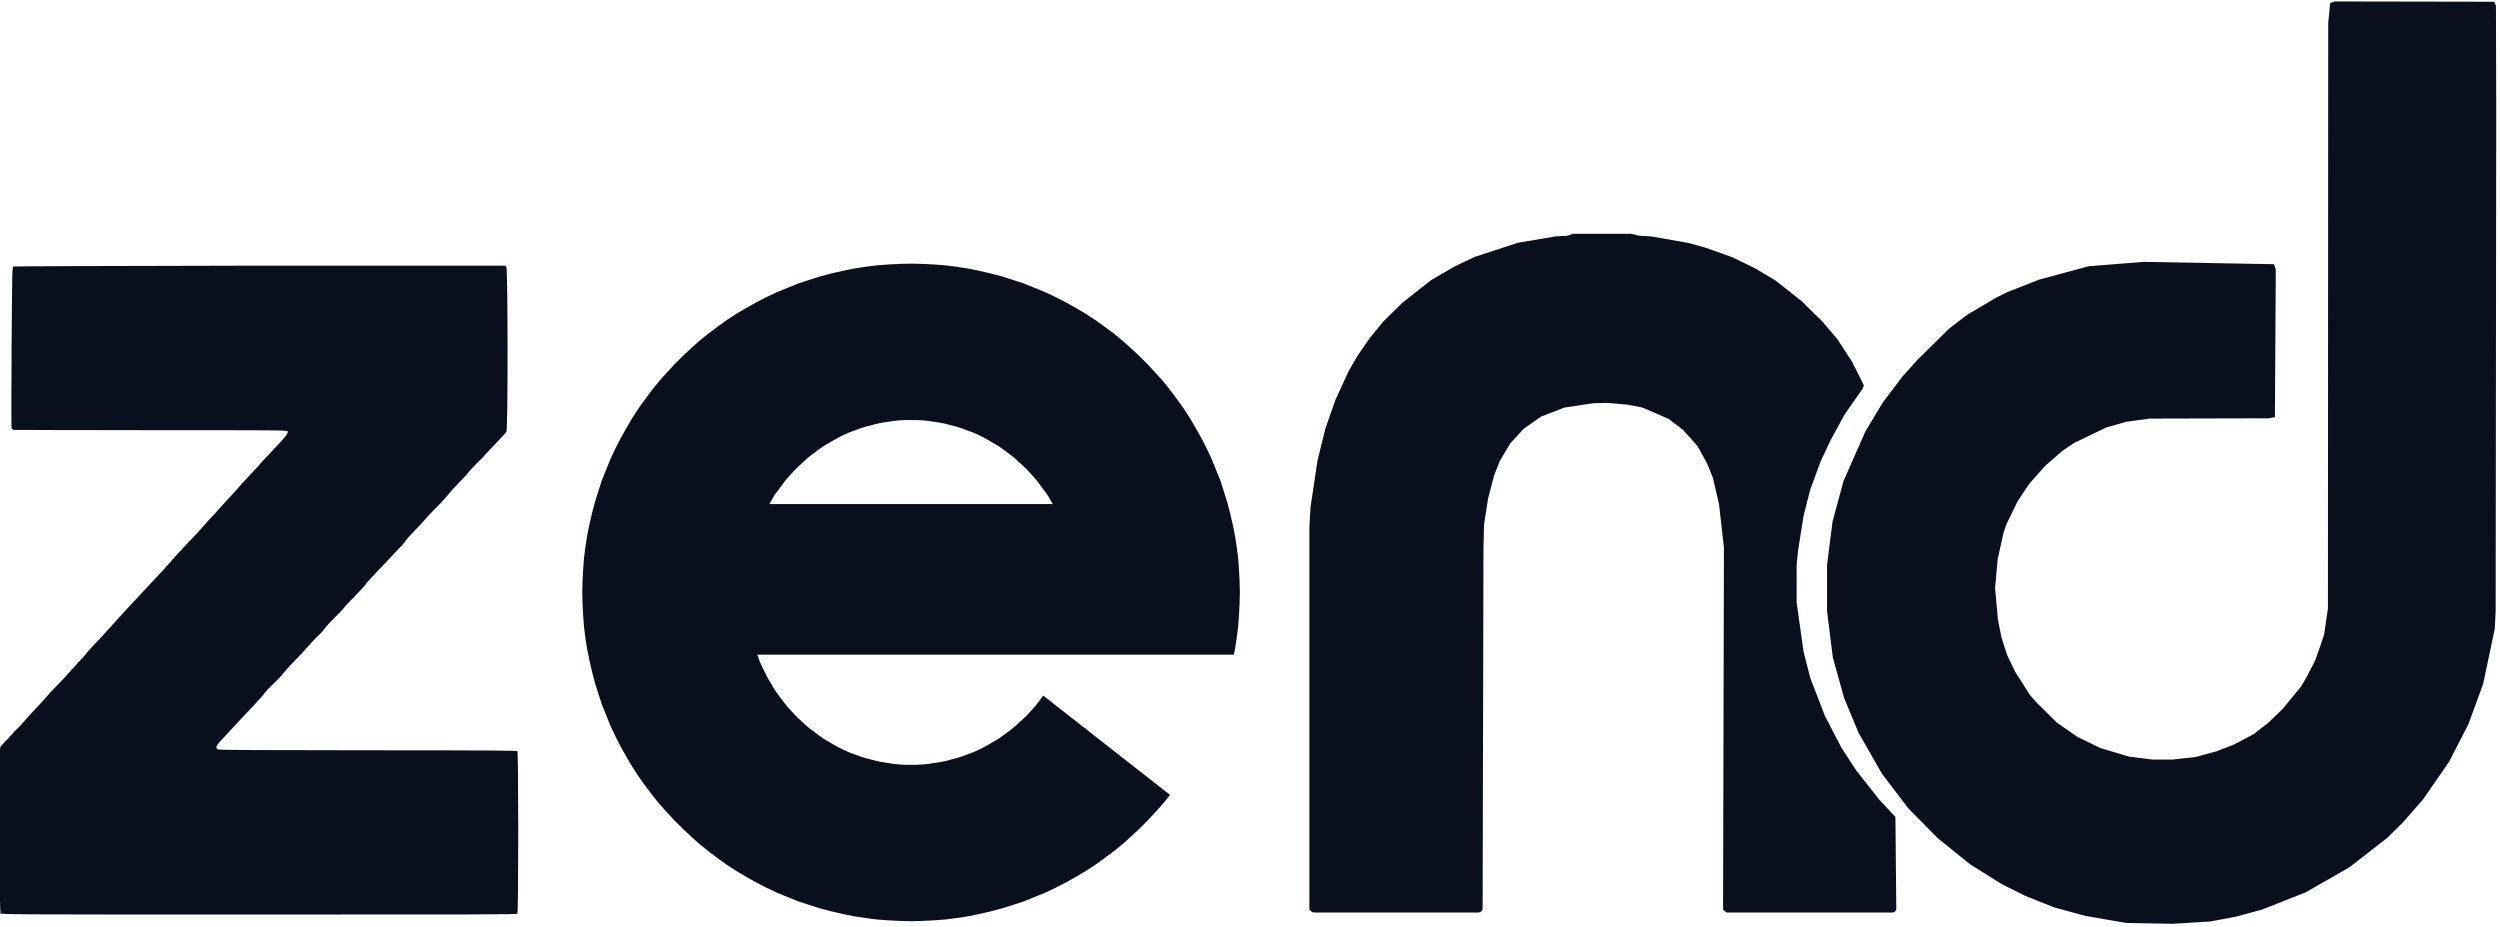
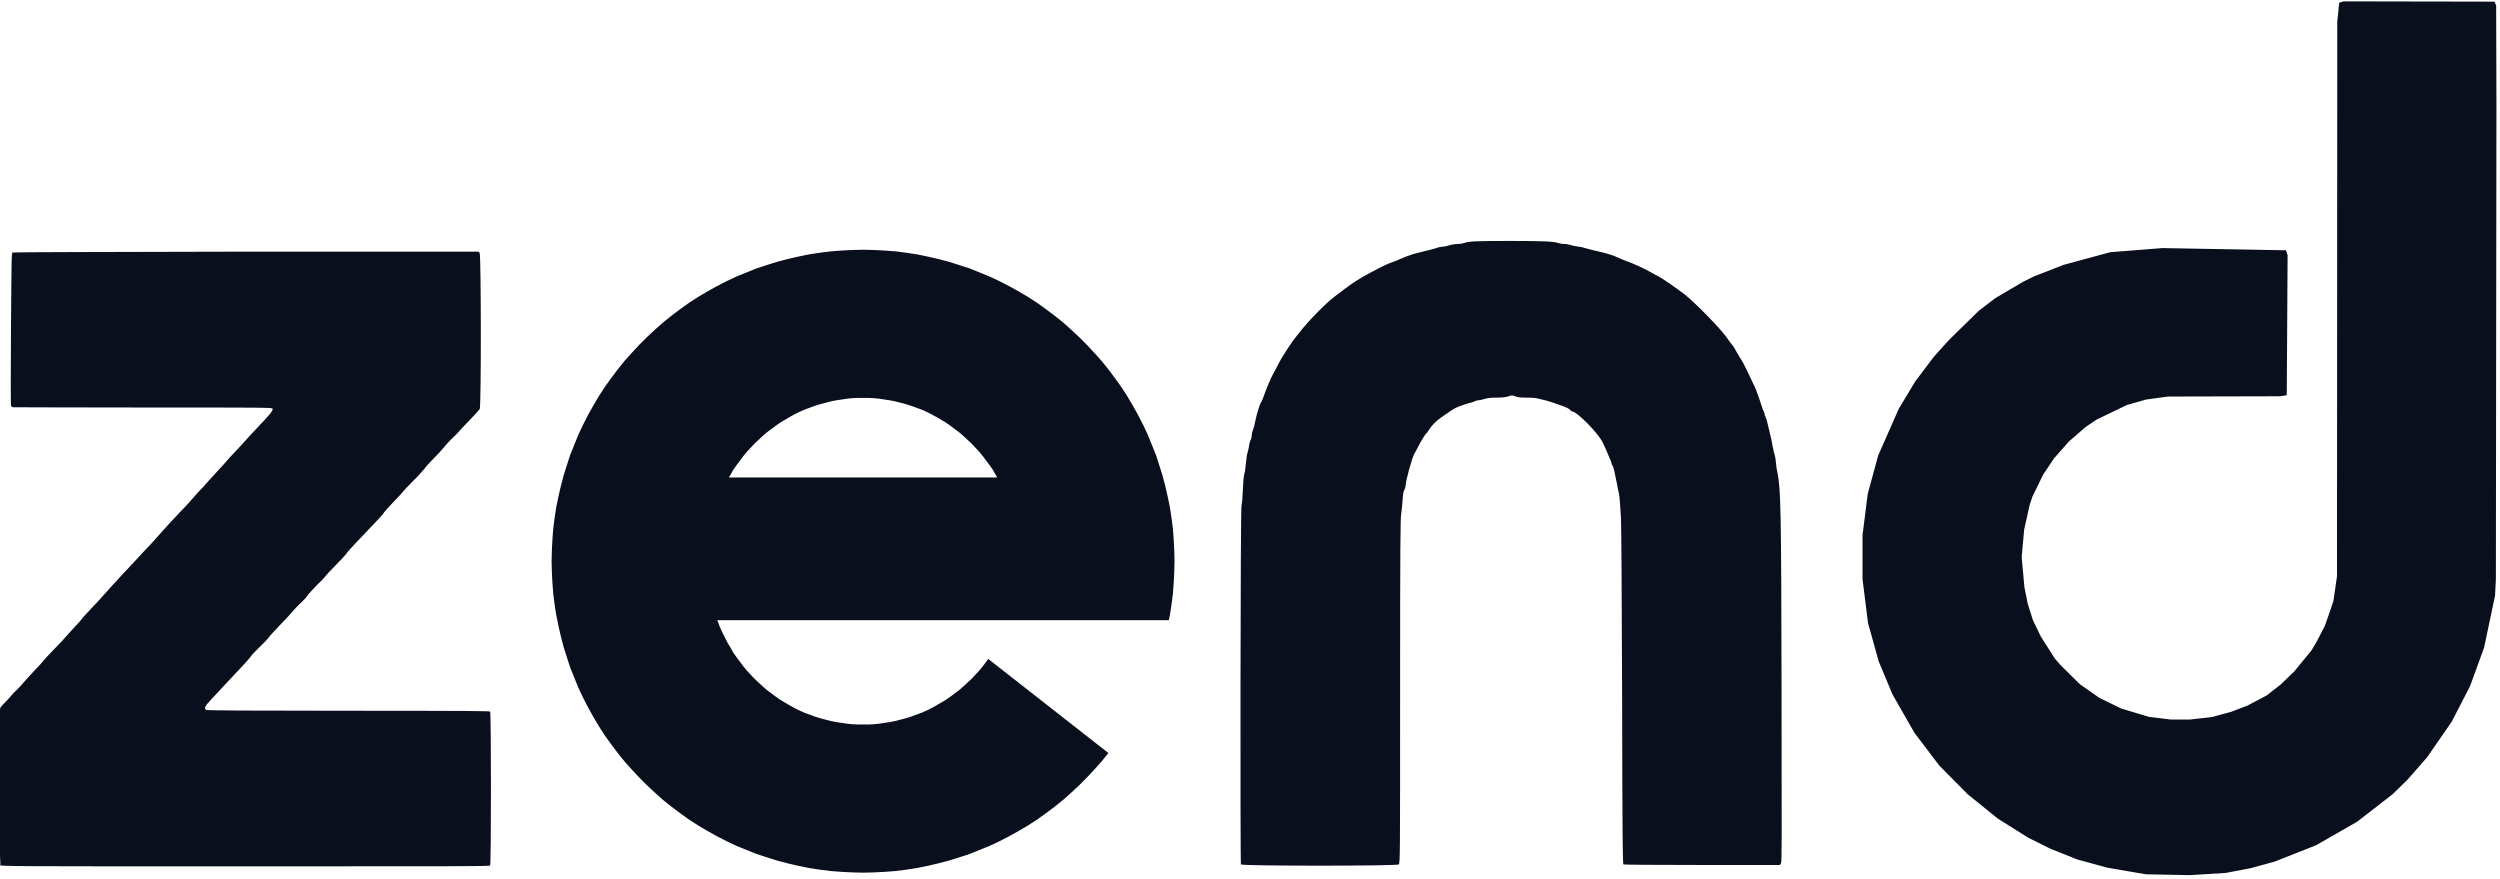
- <svg xmlns="http://www.w3.org/2000/svg" viewBox="800 157 863 320" role="img" aria-labelledby="t">
-   <path fill="#0A0F1E" d="M800.2 472C799.7 471.4 799.6 415.9 800.1 414.9C800.3 414.6 801 413.8 801.7 413.1C802.4 412.4 803.5 411.2 804.1 410.5C804.7 409.8 805.6 408.8 806.1 408.4C806.6 408 807.7 406.7 808.6 405.7C809.5 404.6 811.4 402.6 812.7 401.2C814.1 399.8 815.5 398.2 815.8 397.8C816.1 397.4 817.9 395.4 819.8 393.5C821.7 391.6 824 389.1 824.9 388C825.9 386.9 827.4 385.3 828.3 384.3C829.2 383.3 830 382.4 830 382.3C830 382.2 831.4 380.7 833.1 378.9C834.8 377.2 836.9 374.8 837.9 373.7C840 371.3 842.7 368.4 845.2 365.7C846.2 364.6 848.2 362.5 849.5 361.1C850.8 359.7 852.7 357.6 853.8 356.5C854.9 355.4 856.7 353.4 857.9 352C860.9 348.6 862.3 347.1 865.8 343.4C867.5 341.7 869.6 339.4 870.5 338.3C871.4 337.2 873 335.5 873.9 334.6C874.8 333.6 875.9 332.4 876.4 331.8C876.9 331.2 878.3 329.7 879.6 328.3C880.9 326.9 882.2 325.5 882.4 325.2C882.6 324.9 884.1 323.3 885.7 321.6C887.3 319.9 888.9 318.2 889.3 317.7C889.7 317.2 891.2 315.6 892.6 314.1C898.5 307.9 899.6 306.6 899.3 305.9C899.2 305.5 895.3 305.5 852.2 305.5C826.4 305.5 805 305.4 804.7 305.4C804.4 305.3 804.1 305.1 804 304.8C803.9 304.6 803.9 292 804 276.8C804.2 251 804.2 249.2 804.6 249C804.9 248.9 838.2 248.8 889.7 248.7H974.4L974.8 249.2C975.3 249.9 975.4 305.2 974.8 306.1C974.6 306.4 973.2 307.9 971.7 309.5C970.2 311.1 968.4 313 967.7 313.7C967.1 314.5 965.7 315.9 964.7 316.8C963.7 317.8 962.3 319.3 961.6 320.2C960.9 321.1 959.3 322.8 958 324.1C956.8 325.3 955.2 327 954.6 327.9C953.9 328.7 952.1 330.8 950.4 332.4C948.8 334 947.2 335.7 947 336C946.8 336.3 945.1 338.2 943.2 340.1C941.4 342 939.9 343.7 939.9 343.8C939.9 344.1 938.2 345.9 929.9 354.6C928.1 356.5 926.4 358.3 926.2 358.8C925.9 359.2 924.2 361.1 922.3 363C920.4 364.9 918.9 366.5 918.9 366.6C918.9 366.7 917.5 368.3 915.7 370C913.9 371.8 912.2 373.7 911.9 374.2C911.6 374.7 910.7 375.7 909.9 376.4C909.1 377.1 907.8 378.5 906.8 379.6C905.9 380.7 903.7 383.1 901.9 384.9C900.2 386.7 898.4 388.6 898 389.2C897.6 389.8 896.1 391.4 894.6 392.8C893.1 394.2 891.7 395.7 891.4 396.2C891.1 396.7 889.4 398.6 887.6 400.5C884.7 403.6 881 407.5 876.3 412.6C874.6 414.4 874.3 415.2 875.2 415.7C875.5 415.9 892.1 416 927 416C969.7 416 978.4 416.1 978.6 416.3C979 416.8 979 471.9 978.6 472.4C978.4 472.7 964.5 472.7 889.3 472.7C803.3 472.7 800.2 472.7 799.8 472.2L800.2 472ZM1228 361.5 1227.9 365.5 1227.7 369.4 1227.4 373.4 1226.9 377.3 1226.3 381.2 1225.9 383H1061.4L1061.7 383.8L1062.4 385.7L1063.3 387.6L1064.2 389.4L1065.1 391.2L1066.2 393L1067.2 394.8L1068.4 396.5L1069.6 398.1L1070.8 399.7L1072.1 401.3L1073.5 402.8L1074.9 404.3L1076.4 405.7L1077.9 407.1L1079.4 408.4L1081 409.6L1082.6 410.8L1084.3 412L1086 413L1087.7 414L1089.5 415L1091.3 415.9L1093.1 416.7L1095 417.4L1096.9 418.1L1098.8 418.7L1100.7 419.2L1102.6 419.7L1104.6 420.1L1106.6 420.4L1108.5 420.7L1110.5 420.9L1112.5 421L1114.5 421L1116.5 421L1118.5 420.9L1120.5 420.7L1122.4 420.4L1124.4 420.1L1126.4 419.7L1128.3 419.2L1130.2 418.7L1132.1 418.1L1134 417.4L1135.9 416.7L1137.7 415.9L1139.5 415L1141.3 414L1143 413L1144.7 412L1146.4 410.8L1148 409.6L1149.6 408.4L1151.1 407.1L1152.6 405.7L1154.1 404.3L1155.5 402.8L1156.9 401.3L1158.2 399.7L1159.4 398.1L1160.1 397.1L1203.9 431.4L1201.4 434.5L1198.8 437.4L1196.1 440.3L1193.3 443.1L1190.4 445.8L1187.5 448.4L1184.4 450.9L1181.2 453.3L1178 455.6L1174.6 457.8L1171.2 459.8L1167.8 461.7L1164.3 463.5L1160.7 465.2L1157 466.7L1153.3 468.2L1149.6 469.4L1145.8 470.6L1142 471.6L1138.1 472.5L1134.2 473.3L1130.3 473.9L1126.4 474.4L1122.4 474.7L1118.5 474.9L1114.5 475L1110.5 474.9L1106.6 474.7L1102.6 474.4L1098.7 473.9L1094.8 473.3L1090.9 472.5L1087 471.6L1083.2 470.6L1079.4 469.4L1075.7 468.2L1072 466.7L1068.3 465.2L1064.7 463.5L1061.2 461.7L1057.8 459.8L1054.4 457.8L1051 455.6L1047.8 453.3L1044.6 450.9L1041.5 448.4L1038.6 445.8L1035.7 443.1L1032.9 440.3L1030.2 437.4L1027.6 434.5L1025.1 431.4L1022.7 428.2L1020.4 425L1018.2 421.6L1016.2 418.2L1014.3 414.8L1012.5 411.3L1010.8 407.7L1009.3 404L1007.8 400.3L1006.6 396.6L1005.4 392.8L1004.4 389L1003.5 385.1L1003.1 383L1002.7 381.2L1002.1 377.3L1001.6 373.4L1001.3 369.4L1001.1 365.5L1001 361.5L1001.1 357.5L1001.3 353.6L1001.6 349.6L1002.1 345.7L1002.7 341.8L1003.5 337.9L1004.4 334L1005.2 331L1005.4 330.2L1006.6 326.4L1007.8 322.7L1009.3 319L1010.8 315.3L1012.5 311.7L1014.3 308.2L1016.2 304.8L1018.2 301.4L1020.4 298L1022.7 294.8L1025.1 291.6L1027.6 288.5L1030.2 285.6L1032.9 282.7L1035.7 279.9L1038.6 277.2L1041.5 274.6L1044.6 272.1L1047.8 269.7L1051 267.4L1054.4 265.2L1057.8 263.2L1061.2 261.3L1064.7 259.5L1068.3 257.8L1072 256.3L1075.7 254.8L1079.4 253.6L1083.2 252.4L1087 251.4L1090.9 250.5L1094.8 249.7L1098.7 249.1L1102.6 248.6L1106.6 248.3L1110.5 248.1L1114.5 248L1118.5 248.1L1122.4 248.3L1126.4 248.6L1130.3 249.1L1134.2 249.7L1138.1 250.5L1142 251.4L1145.8 252.4L1149.6 253.6L1153.3 254.8L1157 256.3L1160.7 257.8L1164.3 259.5L1167.8 261.3L1171.2 263.2L1174.6 265.2L1178 267.4L1181.2 269.7L1184.4 272.1L1187.5 274.6L1190.4 277.2L1193.3 279.9L1196.1 282.7L1198.8 285.6L1201.4 288.5L1203.9 291.6L1206.3 294.8L1208.6 298L1210.8 301.4L1212.8 304.8L1214.7 308.2L1216.5 311.7L1218.2 315.3L1219.7 319L1221.2 322.7L1222.4 326.4L1223.6 330.2L1223.8 331L1224.6 334L1225.5 337.9L1226.3 341.8L1226.9 345.7L1227.4 349.6L1227.7 353.6L1227.9 357.5L1228 361.5ZM1163.4 331 1162.8 330 1161.8 328.2 1160.6 326.5 1159.4 324.9 1158.2 323.3 1156.9 321.7 1155.5 320.2 1154.1 318.7 1152.6 317.3 1151.1 315.9 1149.6 314.6 1148 313.4 1146.4 312.2 1144.7 311 1143 310 1141.3 309 1139.5 308 1137.7 307.1 1135.9 306.3 1134 305.6 1132.1 304.9 1130.2 304.3 1128.3 303.8 1126.4 303.3 1124.4 302.9 1122.4 302.6 1120.5 302.3 1118.5 302.1 1116.5 302 1114.5 302 1112.5 302 1110.5 302.1 1108.5 302.3 1106.6 302.6 1104.6 302.9 1102.6 303.3 1100.7 303.8 1098.8 304.3 1096.9 304.9 1095 305.6 1093.1 306.3 1091.3 307.1 1089.5 308 1087.7 309 1086 310 1084.3 311 1082.6 312.2 1081 313.4 1079.4 314.6 1077.9 315.9 1076.4 317.3 1074.9 318.7 1073.5 320.2 1072.1 321.7 1070.8 323.3 1069.6 324.9 1068.4 326.5 1067.2 328.2 1066.2 330 1065.6 331H1163.4ZM1453 472H1397H1396L1394.8 471L1395.1 346L1393.4 331L1391.3 322L1389.3 317L1386 311L1381 305.4L1376 301.6L1367 297.7L1362 296.7L1355 296.1L1350 296.2L1340 297.7L1332 300.8L1326 305L1321.4 310L1317.8 316L1315.8 321L1313.7 329L1312.3 338L1312.1 346L1311.8 471L1311 471.9L1310 472H1254L1253 471.9L1252 471V339L1252.4 332L1254.8 316L1257.5 305L1261 295L1265.6 285L1268.5 280L1272.6 274L1277.5 268L1284 261.6L1294 253.7L1302.1 249L1309 245.7L1324 240.8L1337 238.6L1341 238.4L1343 237.7H1363L1366 238.4L1370 238.6L1383 240.9L1389 242.6L1398 245.8L1406 249.7L1413 253.9L1422 261L1429 267.9L1434.2 274L1439.4 282L1443.4 290L1443.1 291L1436.8 300L1431.9 309L1428.6 316L1424.9 326L1422.6 335L1420.7 347L1420.2 352V365L1422.6 382L1424.9 391L1429.9 404L1435.6 415L1440.8 423L1448.7 433L1454.3 439L1454.6 471L1454 471.9L1453 472ZM1563 475.1 1550 475.9 1534 475.6 1520 473.2 1509 470.2 1499 466.2 1491 462.2 1480 455.3 1469 446.4 1458.7 436 1449.6 424 1441.6 410 1436.6 398 1432.7 384 1430.7 368V352L1432.6 337L1436.4 323L1443.9 306L1449.9 296L1456.7 287L1462 281.1L1473 270.3L1479 265.7L1489 259.8L1493 257.8L1504 253.5L1521 248.9L1540 247.4L1585 248.2L1585.6 250L1585.3 301L1583 301.4L1542 301.5L1534 302.6L1527 304.6L1516 309.9L1512 312.6L1506 317.8L1500.5 324L1496.5 330L1492.6 338L1491.6 341L1489.6 350L1488.7 360L1489.7 371L1490.9 377L1492.8 383L1495.7 389L1500.8 397L1503 399.5L1510 406.4L1517 411.3L1525 415.2L1535 418.2L1543 419.2H1550L1558 418.3L1565 416.4L1571 414.1L1578 410.4L1583 406.5L1588 401.7L1594.3 394L1596.1 391L1599.2 385L1601.3 379L1602.3 376L1603.6 367L1603.7 165L1604.4 158L1606 157.5L1661 157.6L1661.6 159L1661.7 195L1661.5 368L1661.2 374L1657.2 393L1652.1 407L1645.4 420L1636.4 433L1629.4 441L1624 446.3L1611 456.4L1596 465L1580.8 471L1572 473.4L1563 475.1Z" />
+ <svg xmlns="http://www.w3.org/2000/svg" viewBox="800 157 911 320" role="img" aria-labelledby="t">
+   <path fill="#0A0F1E" d="M800.2 472C799.7 471.4 799.6 415.9 800.1 414.9C800.3 414.6 801 413.8 801.7 413.1C802.4 412.4 803.5 411.2 804.1 410.5C804.7 409.8 805.6 408.8 806.1 408.4C806.6 408 807.7 406.7 808.6 405.7C809.5 404.6 811.4 402.6 812.7 401.2C814.1 399.8 815.5 398.2 815.8 397.8C816.1 397.4 817.9 395.4 819.8 393.5C821.7 391.6 824 389.1 824.9 388C825.9 386.9 827.4 385.3 828.3 384.3C829.2 383.3 830 382.4 830 382.3C830 382.2 831.4 380.7 833.1 378.9C834.8 377.2 836.9 374.8 837.9 373.7C840 371.3 842.7 368.4 845.2 365.7C846.2 364.6 848.2 362.5 849.5 361.1C850.8 359.7 852.7 357.6 853.8 356.5C854.9 355.4 856.7 353.4 857.9 352C860.9 348.6 862.3 347.1 865.8 343.4C867.5 341.7 869.6 339.4 870.5 338.3C871.4 337.2 873 335.5 873.9 334.6C874.8 333.6 875.9 332.4 876.4 331.8C876.9 331.2 878.3 329.7 879.6 328.3C880.9 326.9 882.2 325.5 882.4 325.2C882.6 324.9 884.1 323.3 885.7 321.6C887.3 319.9 888.9 318.2 889.3 317.7C889.7 317.2 891.2 315.6 892.6 314.1C898.5 307.9 899.6 306.6 899.3 305.9C899.2 305.5 895.3 305.5 852.2 305.5C826.4 305.5 805 305.4 804.7 305.4C804.4 305.3 804.1 305.1 804 304.8C803.9 304.6 803.9 292 804 276.8C804.2 251 804.2 249.2 804.6 249C804.9 248.9 838.2 248.8 889.7 248.7H974.4L974.8 249.2C975.3 249.9 975.4 305.2 974.8 306.1C974.6 306.4 973.2 307.9 971.7 309.5C970.2 311.1 968.4 313 967.7 313.7C967.1 314.5 965.7 315.9 964.7 316.8C963.7 317.8 962.3 319.3 961.6 320.2C960.9 321.1 959.3 322.8 958 324.1C956.8 325.3 955.2 327 954.6 327.9C953.9 328.7 952.1 330.8 950.4 332.4C948.8 334 947.2 335.7 947 336C946.8 336.3 945.1 338.2 943.2 340.1C941.4 342 939.9 343.7 939.9 343.8C939.9 344.1 938.2 345.9 929.9 354.6C928.1 356.5 926.4 358.3 926.2 358.8C925.9 359.2 924.2 361.1 922.3 363C920.4 364.9 918.9 366.5 918.9 366.6C918.9 366.7 917.5 368.3 915.7 370C913.9 371.8 912.2 373.7 911.9 374.2C911.6 374.7 910.7 375.7 909.9 376.4C909.1 377.1 907.8 378.5 906.8 379.6C905.9 380.7 903.7 383.1 901.9 384.9C900.2 386.7 898.4 388.6 898 389.2C897.6 389.8 896.1 391.4 894.6 392.8C893.1 394.2 891.7 395.7 891.4 396.2C891.1 396.7 889.4 398.6 887.6 400.5C884.7 403.6 881 407.5 876.3 412.6C874.6 414.4 874.3 415.2 875.2 415.7C875.5 415.9 892.1 416 927 416C969.7 416 978.4 416.1 978.6 416.3C979 416.8 979 471.9 978.6 472.4C978.4 472.7 964.5 472.7 889.3 472.7C803.3 472.7 800.2 472.7 799.8 472.2L800.2 472ZM1228 361.5 1227.9 365.5 1227.7 369.4 1227.4 373.4 1226.9 377.3 1226.3 381.2 1225.9 383H1061.4L1061.7 383.8L1062.4 385.7L1063.3 387.6L1064.2 389.4L1065.1 391.2L1066.2 393L1067.2 394.8L1068.4 396.5L1069.6 398.1L1070.8 399.7L1072.1 401.3L1073.5 402.8L1074.9 404.3L1076.4 405.7L1077.9 407.1L1079.4 408.4L1081 409.6L1082.6 410.8L1084.3 412L1086 413L1087.7 414L1089.5 415L1091.3 415.9L1093.1 416.7L1095 417.4L1096.9 418.1L1098.8 418.7L1100.7 419.2L1102.6 419.7L1104.6 420.1L1106.6 420.4L1108.5 420.7L1110.5 420.9L1112.5 421L1114.5 421L1116.5 421L1118.5 420.9L1120.5 420.7L1122.4 420.4L1124.4 420.1L1126.4 419.7L1128.3 419.2L1130.2 418.7L1132.1 418.1L1134 417.4L1135.9 416.7L1137.7 415.9L1139.5 415L1141.3 414L1143 413L1144.7 412L1146.4 410.8L1148 409.6L1149.6 408.4L1151.1 407.1L1152.6 405.7L1154.1 404.3L1155.5 402.8L1156.9 401.3L1158.2 399.7L1159.4 398.1L1160.1 397.1L1203.9 431.4L1201.4 434.5L1198.8 437.4L1196.1 440.3L1193.3 443.1L1190.4 445.8L1187.5 448.4L1184.4 450.9L1181.2 453.3L1178 455.6L1174.6 457.8L1171.2 459.8L1167.8 461.7L1164.3 463.5L1160.7 465.2L1157 466.7L1153.3 468.2L1149.6 469.4L1145.8 470.6L1142 471.6L1138.1 472.5L1134.2 473.3L1130.3 473.9L1126.4 474.4L1122.4 474.7L1118.5 474.9L1114.5 475L1110.5 474.9L1106.6 474.7L1102.6 474.4L1098.7 473.9L1094.8 473.3L1090.9 472.5L1087 471.6L1083.2 470.6L1079.4 469.4L1075.7 468.2L1072 466.7L1068.3 465.2L1064.7 463.5L1061.2 461.7L1057.8 459.8L1054.4 457.8L1051 455.6L1047.8 453.3L1044.6 450.9L1041.5 448.4L1038.6 445.8L1035.7 443.1L1032.9 440.3L1030.2 437.4L1027.6 434.5L1025.1 431.4L1022.7 428.2L1020.4 425L1018.2 421.6L1016.2 418.2L1014.3 414.8L1012.5 411.3L1010.8 407.7L1009.3 404L1007.8 400.3L1006.6 396.6L1005.4 392.8L1004.4 389L1003.5 385.1L1003.1 383L1002.7 381.2L1002.1 377.3L1001.6 373.4L1001.3 369.4L1001.1 365.5L1001 361.5L1001.1 357.5L1001.3 353.6L1001.6 349.6L1002.1 345.7L1002.7 341.8L1003.5 337.9L1004.4 334L1005.2 331L1005.4 330.2L1006.6 326.4L1007.8 322.7L1009.3 319L1010.8 315.3L1012.5 311.7L1014.3 308.2L1016.2 304.8L1018.2 301.4L1020.4 298L1022.7 294.8L1025.1 291.6L1027.6 288.5L1030.2 285.6L1032.9 282.7L1035.7 279.9L1038.6 277.2L1041.5 274.6L1044.6 272.1L1047.8 269.7L1051 267.4L1054.4 265.2L1057.8 263.2L1061.2 261.3L1064.7 259.5L1068.3 257.8L1072 256.3L1075.7 254.8L1079.4 253.6L1083.2 252.4L1087 251.4L1090.9 250.5L1094.8 249.7L1098.7 249.1L1102.6 248.6L1106.6 248.3L1110.5 248.1L1114.5 248L1118.5 248.1L1122.4 248.3L1126.4 248.6L1130.3 249.1L1134.2 249.7L1138.1 250.5L1142 251.4L1145.8 252.4L1149.6 253.6L1153.3 254.8L1157 256.3L1160.7 257.8L1164.3 259.5L1167.8 261.3L1171.2 263.2L1174.6 265.2L1178 267.4L1181.2 269.7L1184.4 272.1L1187.5 274.6L1190.4 277.2L1193.3 279.9L1196.1 282.7L1198.8 285.6L1201.4 288.5L1203.9 291.6L1206.3 294.8L1208.6 298L1210.8 301.4L1212.8 304.8L1214.7 308.2L1216.5 311.7L1218.2 315.3L1219.7 319L1221.2 322.7L1222.4 326.4L1223.6 330.2L1223.8 331L1224.6 334L1225.5 337.9L1226.3 341.8L1226.9 345.7L1227.4 349.6L1227.7 353.6L1227.9 357.5L1228 361.5ZM1163.4 331 1162.8 330 1161.8 328.2 1160.6 326.5 1159.4 324.9 1158.2 323.3 1156.9 321.7 1155.5 320.2 1154.1 318.7 1152.6 317.3 1151.1 315.9 1149.6 314.6 1148 313.4 1146.4 312.2 1144.7 311 1143 310 1141.3 309 1139.5 308 1137.7 307.1 1135.9 306.3 1134 305.6 1132.1 304.9 1130.2 304.3 1128.3 303.8 1126.4 303.3 1124.4 302.9 1122.4 302.6 1120.5 302.3 1118.5 302.1 1116.5 302 1114.5 302 1112.5 302 1110.5 302.1 1108.5 302.3 1106.6 302.6 1104.6 302.9 1102.6 303.3 1100.7 303.8 1098.8 304.3 1096.9 304.9 1095 305.6 1093.1 306.3 1091.3 307.1 1089.5 308 1087.7 309 1086 310 1084.3 311 1082.6 312.2 1081 313.4 1079.4 314.6 1077.9 315.9 1076.4 317.3 1074.9 318.7 1073.5 320.2 1072.1 321.7 1070.8 323.3 1069.6 324.9 1068.4 326.5 1067.2 328.2 1066.2 330 1065.6 331H1163.4ZM1252.2 472.1C1251.9 471.2 1252 342.4 1252.4 341.2C1252.6 340.6 1252.8 338.1 1252.9 335.5C1253 333 1253.2 330.6 1253.3 330.3C1253.4 329.9 1253.7 328.8 1253.8 327.7C1254.3 323.1 1254.4 322.4 1254.6 322C1254.7 321.8 1254.9 320.8 1255.1 319.8C1255.2 318.8 1255.5 317.7 1255.7 317.4C1255.9 317.1 1256.1 316.4 1256.1 315.9C1256.1 315.4 1256.3 314.3 1256.6 313.6C1256.9 312.9 1257.2 311.7 1257.3 311C1257.9 307.9 1259.1 304.1 1259.6 303.5C1259.7 303.4 1260.2 302.3 1260.6 301.1C1261.5 298.5 1263.4 294.1 1263.7 293.7C1263.8 293.5 1264.4 292.5 1265 291.3C1266.8 287.7 1267.3 287 1269.1 284.2C1271 281.3 1271.1 281.2 1273.3 278.4C1277.5 273.1 1283.6 267 1287.2 264.4C1287.8 264 1289 263.1 1290 262.3C1292.7 260.2 1295.7 258.3 1299.3 256.4C1304.8 253.5 1305.4 253.2 1308.3 252.2C1308.8 252 1309.6 251.7 1310.2 251.4C1311.4 250.9 1313.3 250.1 1314.6 249.7C1315.1 249.5 1317 249.1 1318.8 248.6C1320.7 248.2 1322.7 247.6 1323.4 247.4C1324.1 247.1 1325.1 246.9 1325.6 246.9C1326.1 246.9 1327.2 246.7 1328.1 246.4C1329 246.1 1330.4 245.9 1331.2 245.9C1332.1 245.9 1333.2 245.7 1333.7 245.5C1335.2 244.9 1338.5 244.8 1350.4 244.8C1362.3 244.8 1366.1 245 1367.6 245.5C1368.1 245.7 1369.2 245.9 1370 245.9C1370.8 245.9 1371.9 246.1 1372.4 246.3C1372.9 246.5 1373.9 246.7 1374.7 246.8C1375.5 246.9 1376.8 247.1 1377.6 247.4C1378.4 247.6 1380.4 248.2 1382 248.5C1385.7 249.4 1387.8 250 1389.2 250.7C1391 251.5 1391.3 251.6 1392.3 252C1395.6 253.2 1398.7 254.6 1402.1 256.5C1402.6 256.8 1403.5 257.3 1404 257.5C1405.9 258.5 1411 262.1 1413.8 264.2C1417.7 267.3 1426.7 276.5 1429 279.7C1430 281.1 1431 282.5 1431.3 282.8C1431.6 283.1 1432.3 284.3 1432.9 285.4C1433.5 286.5 1434.3 287.7 1434.6 288.2C1434.9 288.7 1435.7 290.1 1436.3 291.4C1438.4 295.8 1440 299.1 1440 299.3C1440 299.4 1440.2 300 1440.5 300.7C1440.8 301.4 1441.3 303 1441.7 304.2C1442.1 305.4 1442.5 306.7 1442.7 306.9C1442.9 307.2 1443 307.6 1443 307.8C1443 308.1 1443.2 308.6 1443.4 309C1443.6 309.4 1443.9 310.4 1444.1 311.3C1444.3 312.2 1444.7 313.9 1445 315.1C1445.3 316.3 1445.8 318.5 1446 319.9C1446.3 321.3 1446.6 322.6 1446.7 322.8C1446.8 323 1447 324 1447.1 325.1C1447.2 326.2 1447.4 328.1 1447.7 329.2C1448.9 335.3 1449.1 341.8 1449.2 409.3C1449.3 464.6 1449.3 471.1 1449 471.6L1448.6 472.2H1420.3C1402.9 472.2 1391.8 472.1 1391.6 472C1391.3 471.8 1391.2 464.6 1391.1 410.7C1391 373.6 1390.8 348.3 1390.7 346.1C1390.6 344.2 1390.4 341.4 1390.3 340C1390.2 338.6 1390 337 1389.9 336.6C1389.8 336.2 1389.4 334.6 1389.2 333.2C1388.4 329.1 1388 327.2 1387.6 326.7C1387.4 326.4 1387.2 325.9 1387.2 325.7C1387.2 325.4 1387 325 1386.9 324.7C1386.7 324.4 1386.5 323.9 1386.4 323.6C1386.3 323.3 1385.8 322.1 1385.3 321C1384.8 319.9 1384.2 318.7 1384.1 318.4C1382.6 315 1374.6 306.9 1372.8 306.9C1372.7 306.9 1372.4 306.7 1372.3 306.5C1371.9 306 1370.6 305.3 1369 304.8C1366 303.7 1364.1 303.1 1363.2 302.9C1362.7 302.8 1361.5 302.5 1360.7 302.3C1359.7 302 1358.2 301.9 1356.3 301.9C1354.4 301.9 1353.1 301.8 1352.4 301.5C1351.9 301.3 1351.2 301.1 1350.9 301.1C1350.6 301.1 1349.9 301.3 1349.4 301.5C1348.8 301.7 1347.4 301.9 1345.5 301.9C1343.4 301.9 1342.2 302 1340.9 302.4C1339.9 302.7 1338.9 302.9 1338.5 302.9C1338.2 302.9 1337.6 303.1 1337.2 303.3C1336.8 303.5 1336.3 303.7 1336.1 303.7C1335.6 303.7 1331.5 305.1 1330.5 305.6C1329.7 306 1327.7 307.3 1324.9 309.3C1323.3 310.4 1321.4 312.4 1320.6 313.8C1320.3 314.4 1319.9 314.9 1319.8 314.9C1319.5 314.9 1317.8 317.8 1316.7 319.9C1316.2 320.9 1315.7 321.9 1315.5 322.1C1314.6 323.5 1312.2 332.3 1312.2 334C1312.2 334.4 1312 335.1 1311.7 335.6C1311.4 336.2 1311.2 337.3 1311.1 339.3C1311 340.9 1310.8 343 1310.6 344.2C1310.3 345.9 1310.2 355.5 1310.2 408.9C1310.2 469.3 1310.2 471.6 1309.7 472C1309 472.6 1252.5 472.6 1252.3 472L1252.2 472.1ZM1611 475.1 1598 475.9 1582 475.6 1568 473.2 1557 470.2 1547 466.2 1539 462.2 1528 455.3 1517 446.4 1506.7 436 1497.6 424 1489.6 410 1484.6 398 1480.7 384 1478.7 368V352L1480.6 337L1484.4 323L1491.9 306L1497.9 296L1504.7 287L1510 281.1L1521 270.3L1527 265.7L1537 259.8L1541 257.8L1552 253.5L1569 248.9L1588 247.4L1633 248.2L1633.6 250L1633.3 301L1631 301.4L1590 301.5L1582 302.6L1575 304.6L1564 309.9L1560 312.6L1554 317.8L1548.5 324L1544.5 330L1540.6 338L1539.6 341L1537.6 350L1536.7 360L1537.7 371L1538.9 377L1540.8 383L1543.7 389L1548.8 397L1551 399.5L1558 406.4L1565 411.3L1573 415.2L1583 418.2L1591 419.2H1598L1606 418.3L1613 416.4L1619 414.1L1626 410.4L1631 406.5L1636 401.7L1642.3 394L1644.1 391L1647.2 385L1649.3 379L1650.3 376L1651.6 367L1651.7 165L1652.4 158L1654 157.5L1709 157.6L1709.6 159L1709.7 195L1709.5 368L1709.2 374L1705.2 393L1700.1 407L1693.4 420L1684.4 433L1677.4 441L1672 446.3L1659 456.4L1644 465L1628.8 471L1620 473.4L1611 475.1Z" />
</svg>
